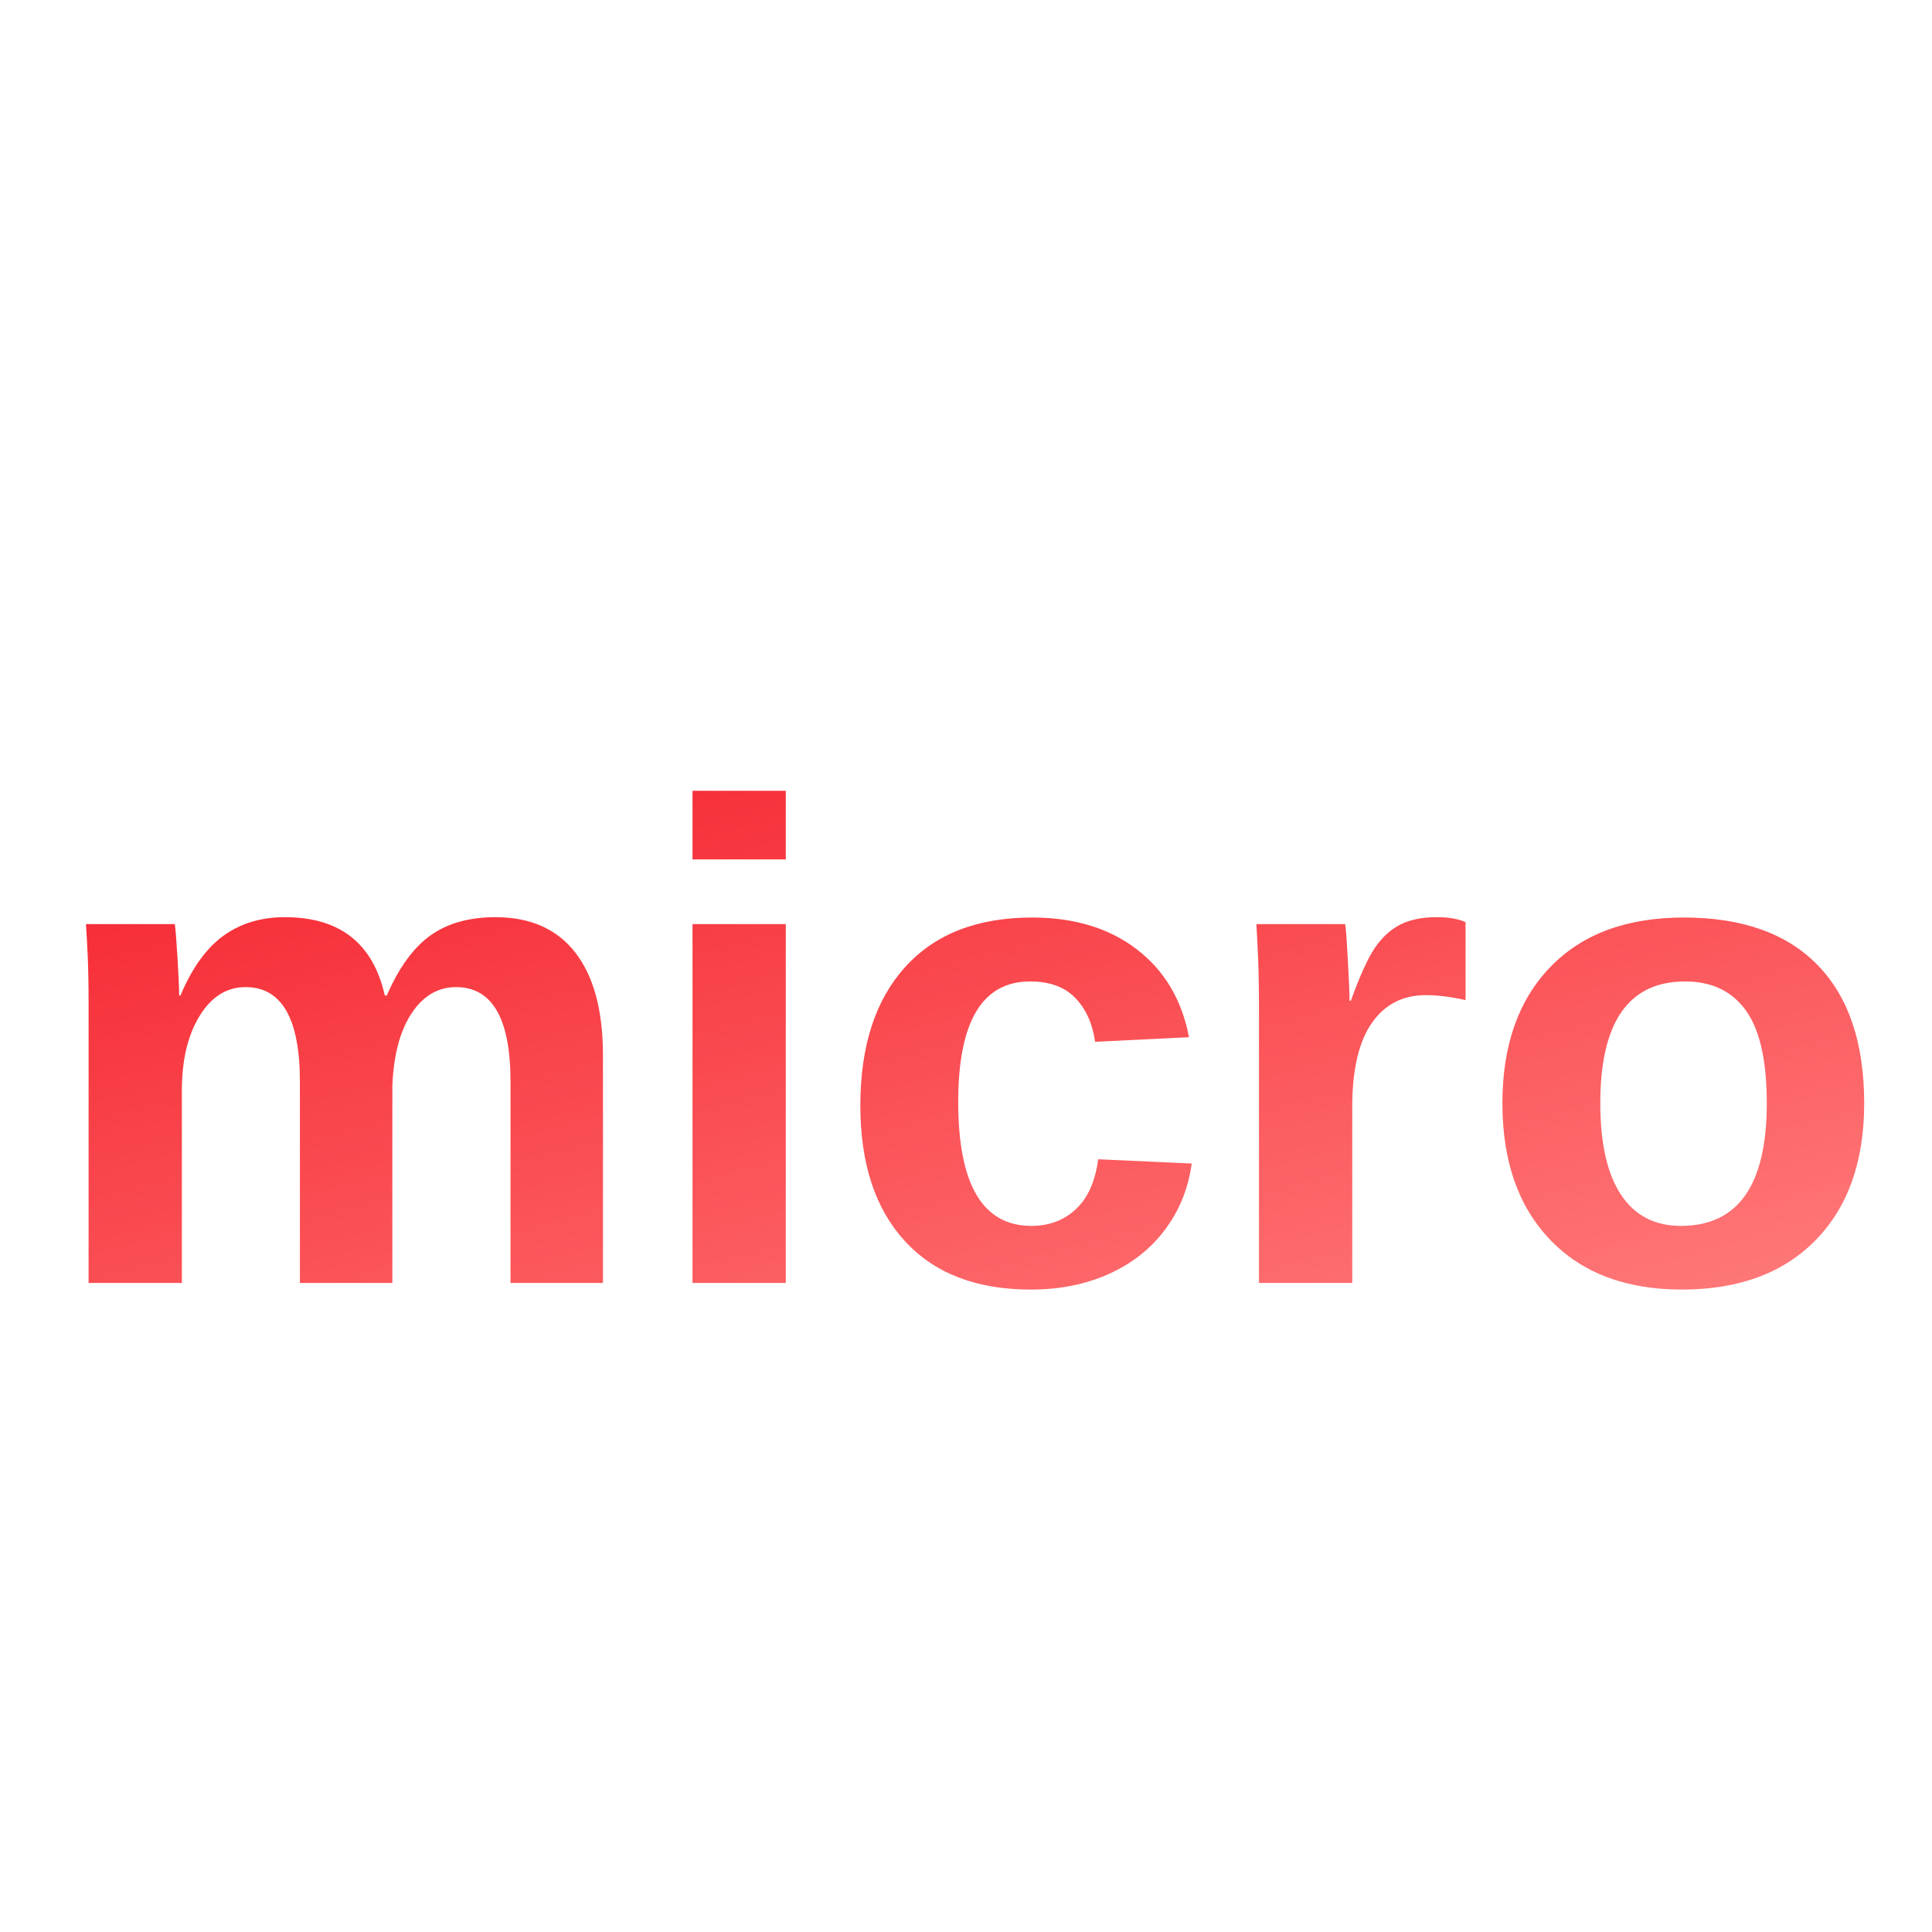
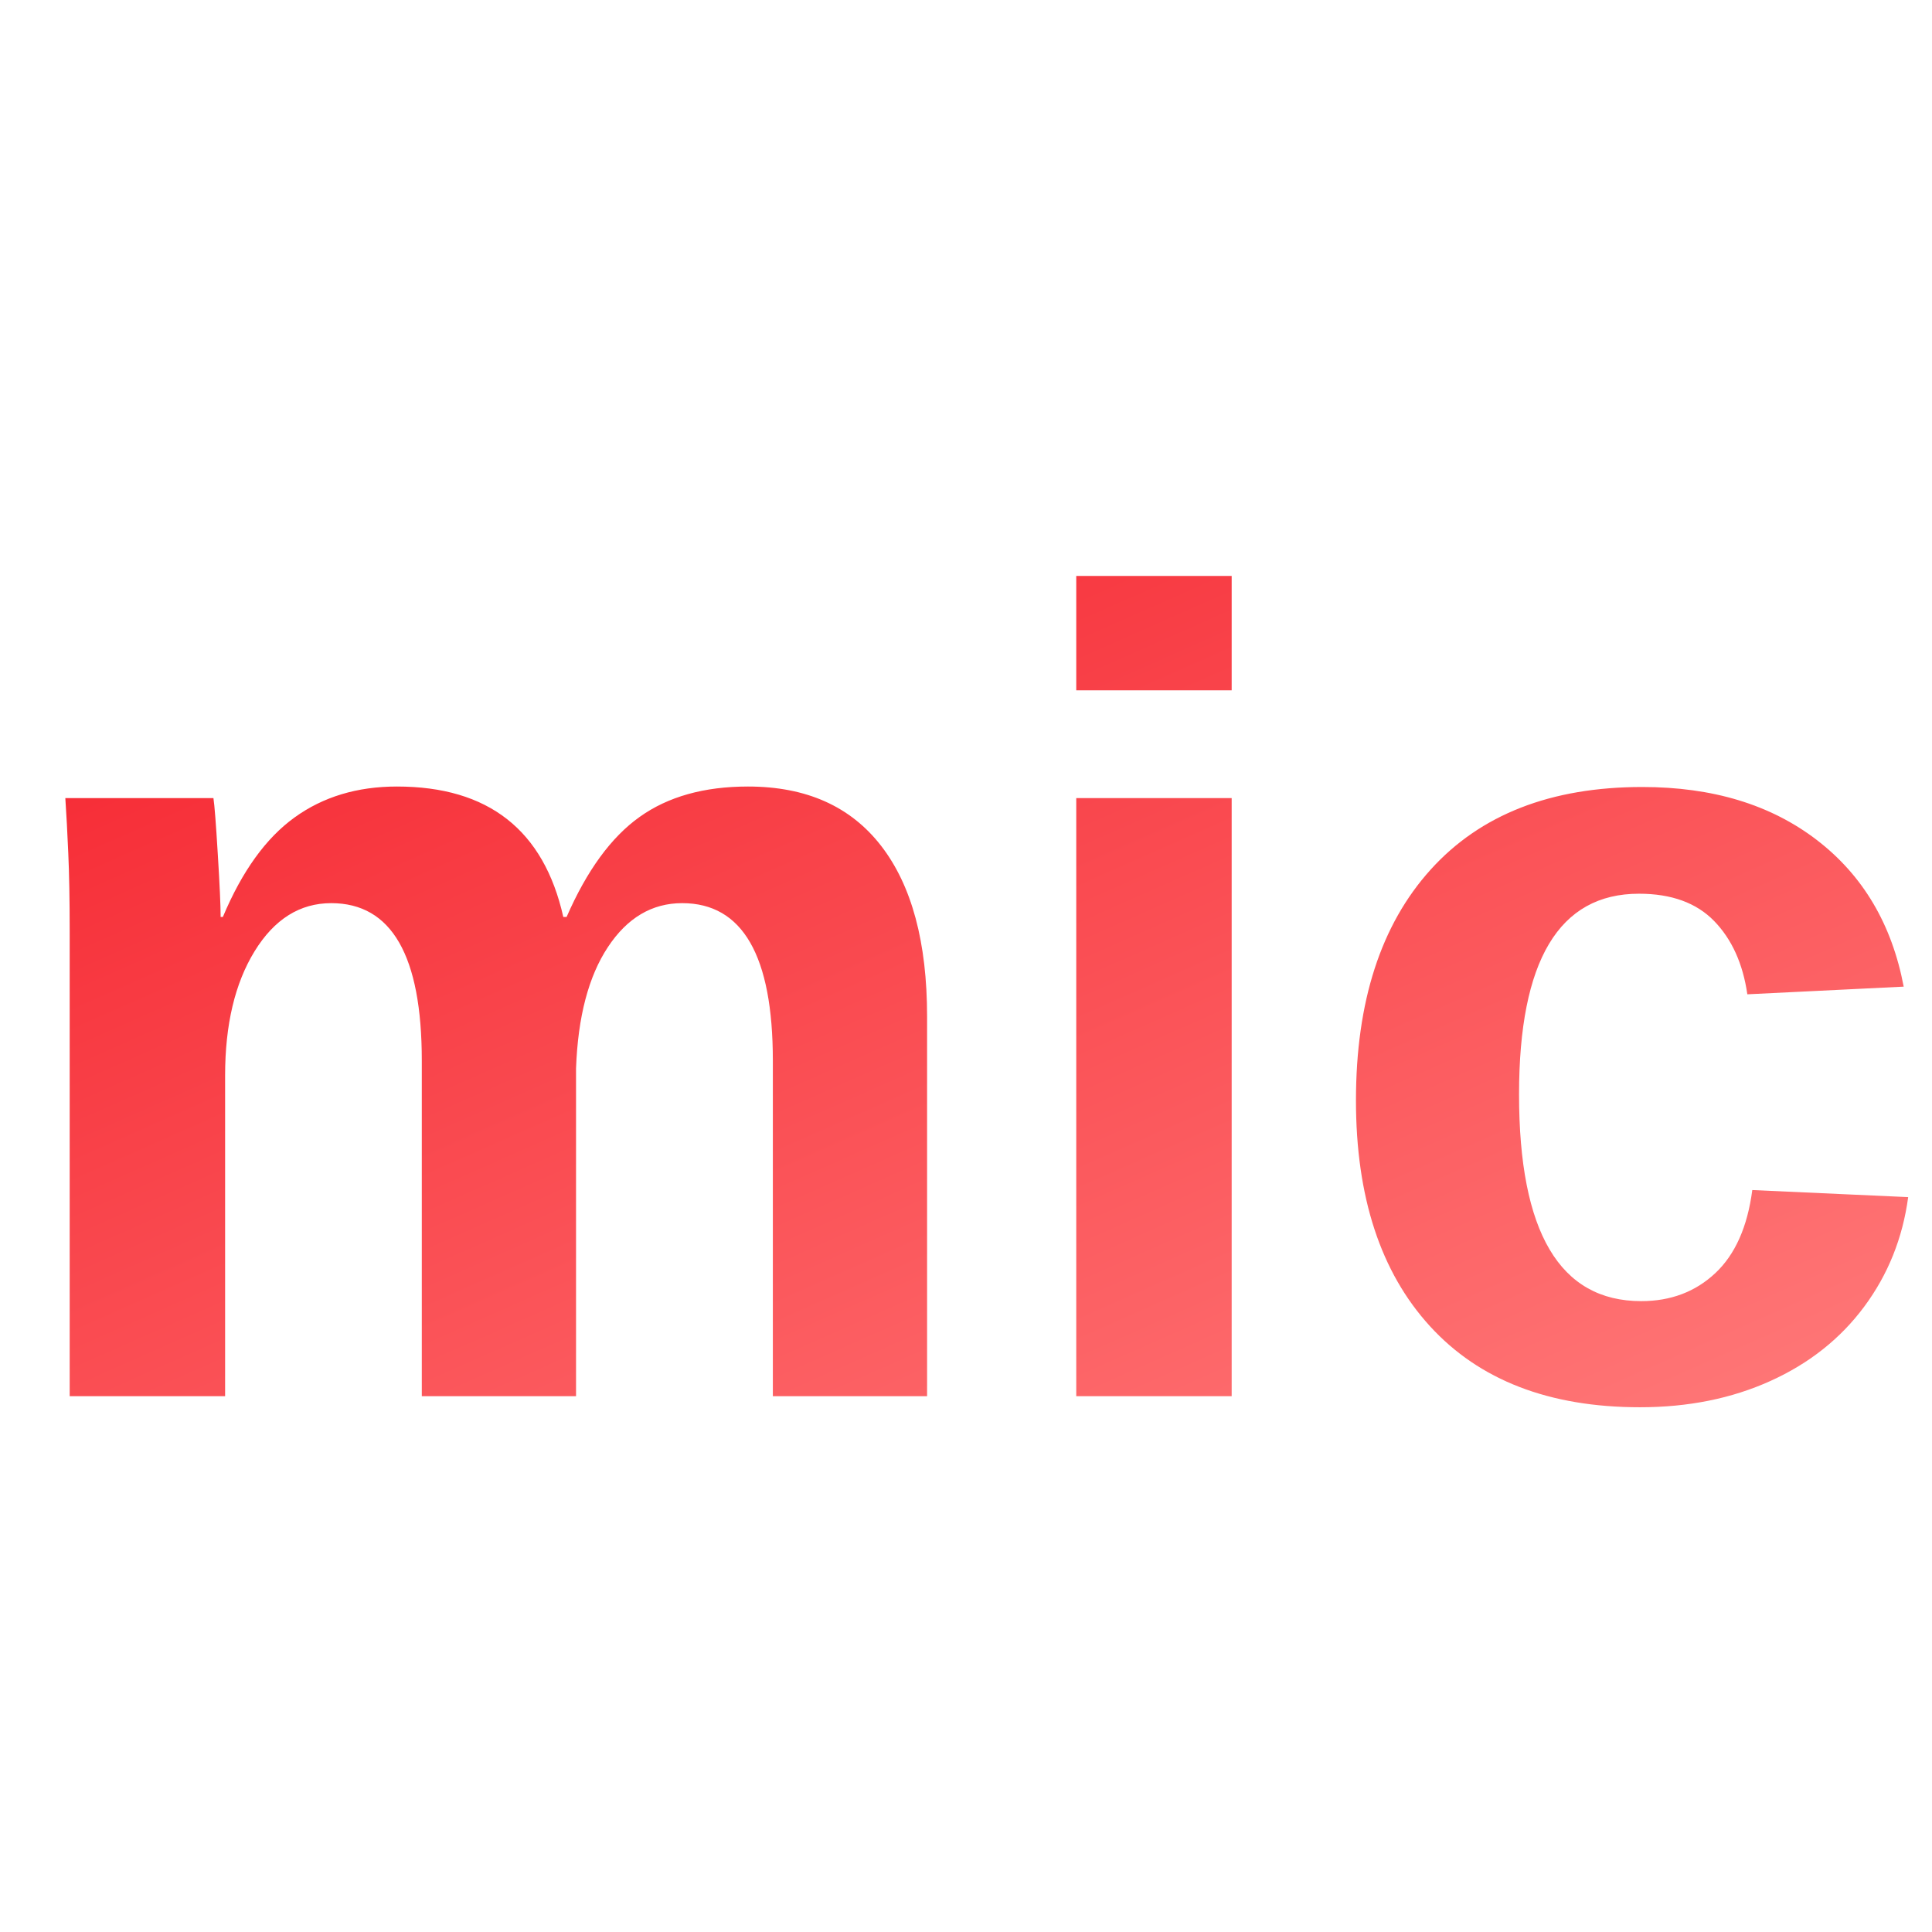
<svg xmlns="http://www.w3.org/2000/svg" width="256" height="256" viewBox="0 0 256 256" version="1.1">
  <defs>
    <linearGradient id="textGradient" x1="0%" y1="0%" x2="100%" y2="100%">
      <stop offset="0%" style="stop-color:#F5222D;stop-opacity:1" />
      <stop offset="100%" style="stop-color:#ff7a7a;stop-opacity:1" />
    </linearGradient>
  </defs>
-   <text x="128" y="170" font-family="Arial, sans-serif" font-size="90" font-weight="bold" fill="url(#textGradient)" text-anchor="middle">micro</text>
+   <text x="128" y="185" font-family="Arial, sans-serif" font-size="150" font-weight="bold" fill="url(#textGradient)" text-anchor="middle">mic</text>
</svg>
